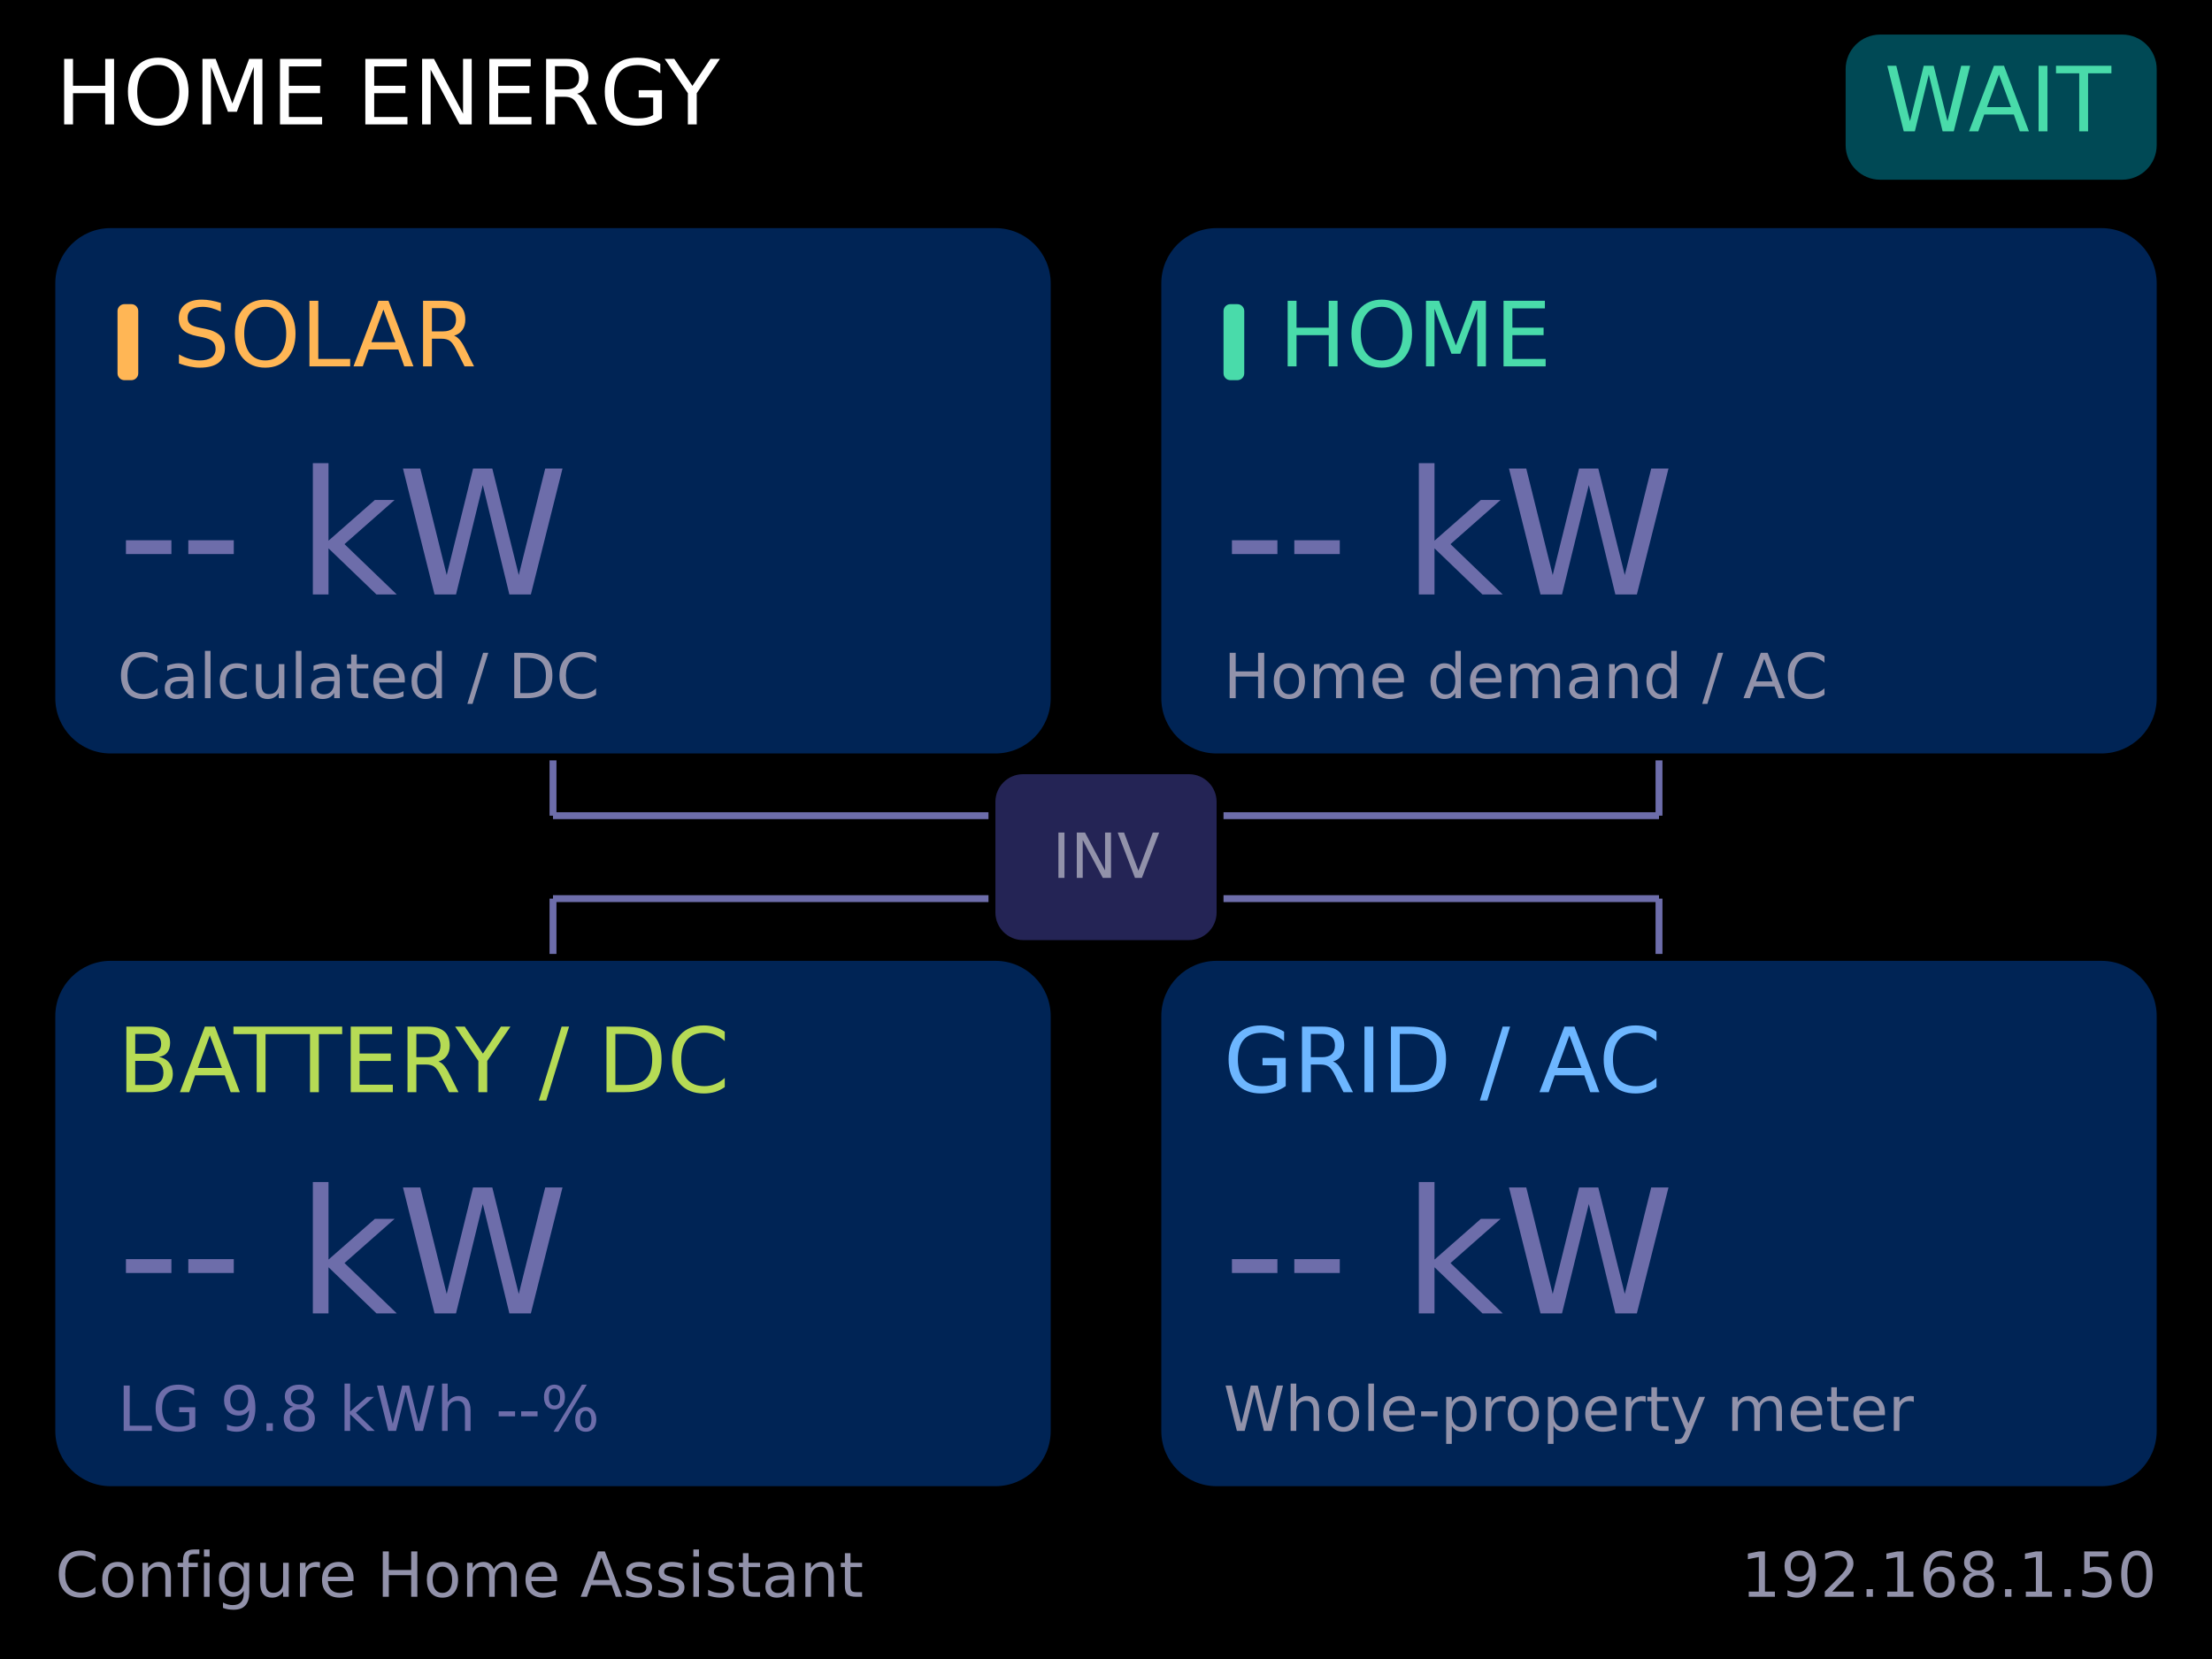
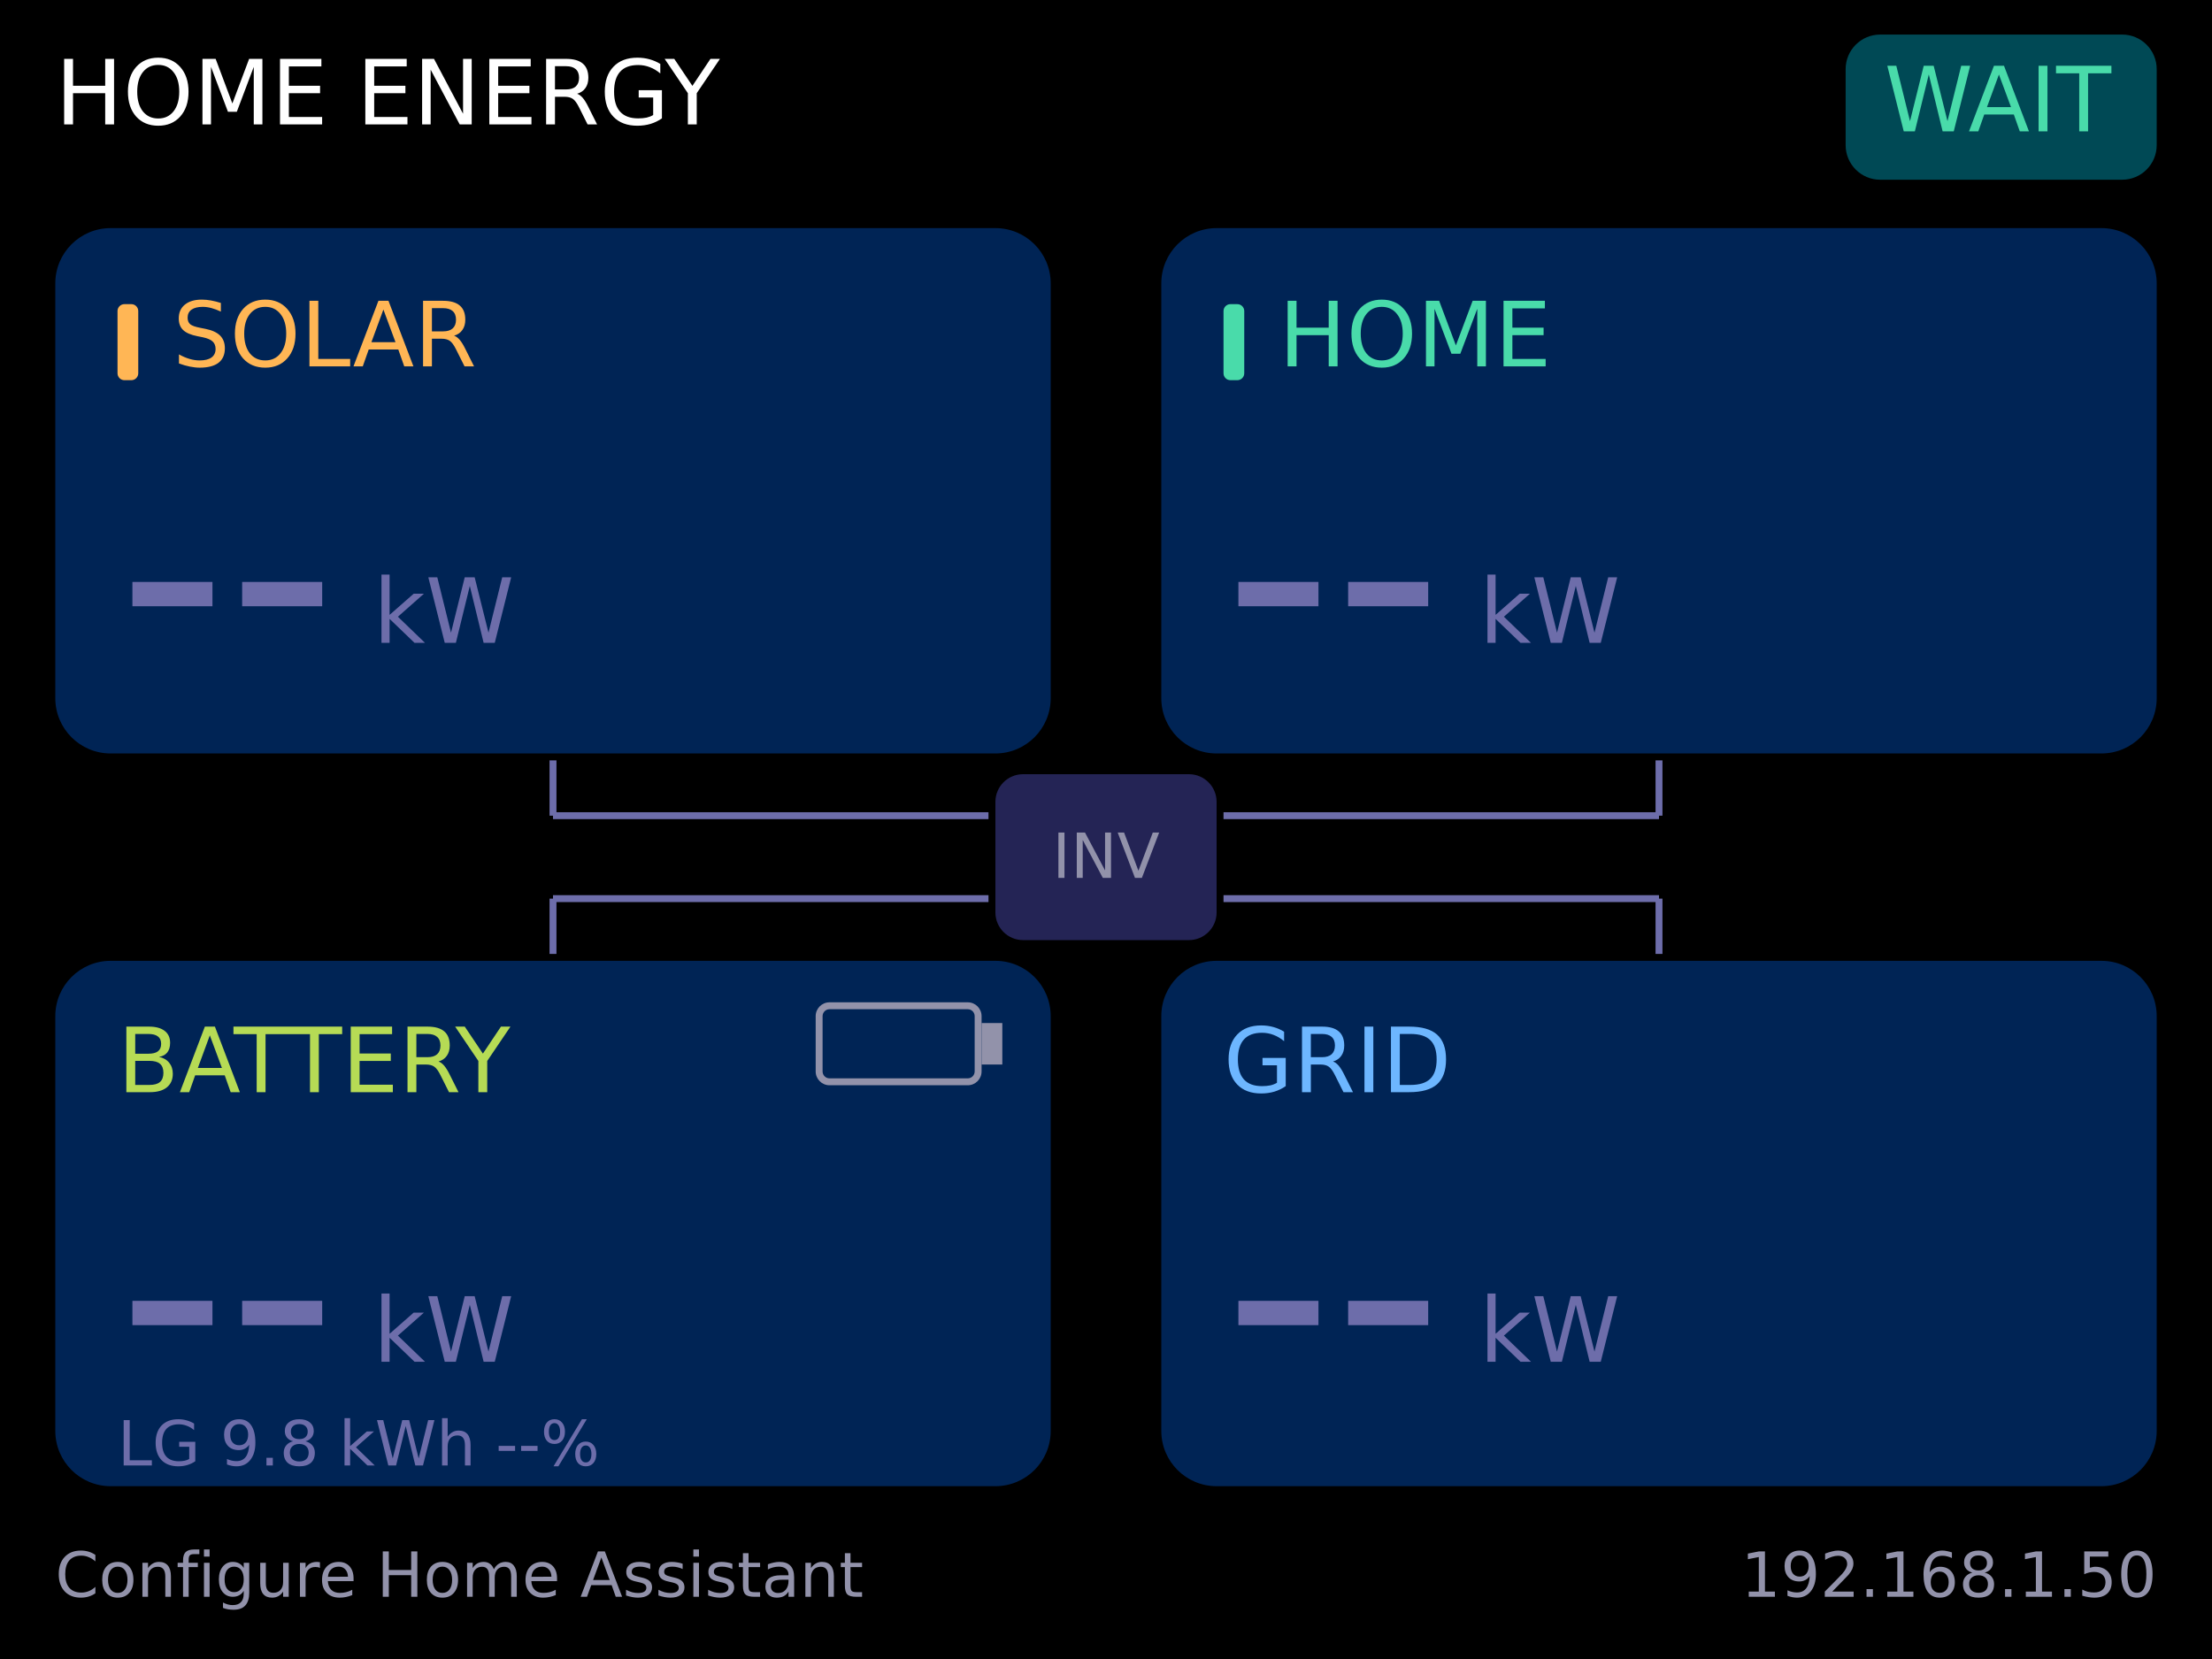
<svg xmlns="http://www.w3.org/2000/svg" width="960" height="720" viewBox="0 0 320 240">
  <style>text{font-family:DejaVu Sans,sans-serif}</style>
  <rect x="0" y="0" width="320" height="240" rx="0" fill="#000000" />
  <text x="8" y="18" font-size="13" text-anchor="start" fill="#ffffff">HOME ENERGY</text>
  <rect x="267" y="5" width="45" height="21" rx="5" fill="#004955" />
  <text x="289" y="19" font-size="13" text-anchor="middle" fill="#49dbaa">WAIT</text>
  <rect x="8" y="33" width="144" height="76" rx="8" fill="#002455" />
  <rect x="168" y="33" width="144" height="76" rx="8" fill="#002455" />
  <rect x="8" y="139" width="144" height="76" rx="8" fill="#002455" />
  <rect x="168" y="139" width="144" height="76" rx="8" fill="#002455" />
  <rect x="17" y="44" width="3" height="11" rx="1" fill="#ffb655" />
  <text x="25" y="53" font-size="13" text-anchor="start" fill="#ffb655">SOLAR</text>
-   <text x="17" y="86" font-size="25" text-anchor="start" fill="#6d6daa">-- kW</text>
-   <text x="17" y="101" font-size="9" text-anchor="start" fill="#9292aa">Calculated / DC</text>
+   <text x="17" y="98" font-size="44" text-anchor="start" fill="#6d6daa">--</text>
+   <text x="54" y="93" font-size="13" text-anchor="start" fill="#6d6daa">kW</text>
  <rect x="177" y="44" width="3" height="11" rx="1" fill="#49dbaa" />
  <text x="185" y="53" font-size="13" text-anchor="start" fill="#49dbaa">HOME</text>
-   <text x="177" y="86" font-size="25" text-anchor="start" fill="#6d6daa">-- kW</text>
-   <text x="177" y="101" font-size="9" text-anchor="start" fill="#9292aa">Home demand / AC</text>
-   <text x="17" y="158" font-size="13" text-anchor="start" fill="#b6db55">BATTERY / DC</text>
-   <text x="17" y="190" font-size="25" text-anchor="start" fill="#6d6daa">-- kW</text>
-   <text x="17" y="207" font-size="9" text-anchor="start" fill="#6d6daa">LG 9.8 kWh  --%</text>
-   <text x="177" y="158" font-size="13" text-anchor="start" fill="#6db6ff">GRID / AC</text>
-   <text x="177" y="190" font-size="25" text-anchor="start" fill="#6d6daa">-- kW</text>
-   <text x="177" y="207" font-size="9" text-anchor="start" fill="#9292aa">Whole-property meter</text>
+   <text x="177" y="98" font-size="44" text-anchor="start" fill="#6d6daa">--</text>
+   <text x="214" y="93" font-size="13" text-anchor="start" fill="#6d6daa">kW</text>
+   <text x="17" y="158" font-size="13" text-anchor="start" fill="#b6db55">BATTERY</text>
+   <text x="17" y="202" font-size="44" text-anchor="start" fill="#6d6daa">--</text>
+   <text x="54" y="197" font-size="13" text-anchor="start" fill="#6d6daa">kW</text>
+   <text x="17" y="212" font-size="9" text-anchor="start" fill="#6d6daa">LG 9.8 kWh  --%</text>
+   <rect x="118" y="145" width="24" height="12" rx="2" fill="#9292aa" />
+   <rect x="142" y="148" width="3" height="6" rx="0" fill="#9292aa" />
+   <rect x="119" y="146" width="22" height="10" rx="1" fill="#002455" />
+   <text x="177" y="158" font-size="13" text-anchor="start" fill="#6db6ff">GRID</text>
+   <text x="177" y="202" font-size="44" text-anchor="start" fill="#6d6daa">--</text>
+   <text x="214" y="197" font-size="13" text-anchor="start" fill="#6d6daa">kW</text>
  <path d="M80 110 L80 118" fill="none" stroke="#6d6daa" />
  <path d="M80 118 L143 118" fill="none" stroke="#6d6daa" />
  <path d="M177 118 L240 118" fill="none" stroke="#6d6daa" />
  <path d="M240 118 L240 110" fill="none" stroke="#6d6daa" />
  <path d="M80 130 L80 138" fill="none" stroke="#6d6daa" />
  <path d="M143 130 L80 130" fill="none" stroke="#6d6daa" />
  <path d="M240 130 L240 138" fill="none" stroke="#6d6daa" />
  <path d="M240 130 L177 130" fill="none" stroke="#6d6daa" />
  <rect x="144" y="112" width="32" height="24" rx="4" fill="#242455" />
  <text x="160" y="127" font-size="9" text-anchor="middle" fill="#9292aa">INV</text>
  <text x="8" y="231" font-size="9" text-anchor="start" fill="#9292aa">Configure Home Assistant</text>
  <text x="312" y="231" font-size="9" text-anchor="end" fill="#9292aa">192.168.1.50</text>
</svg>
